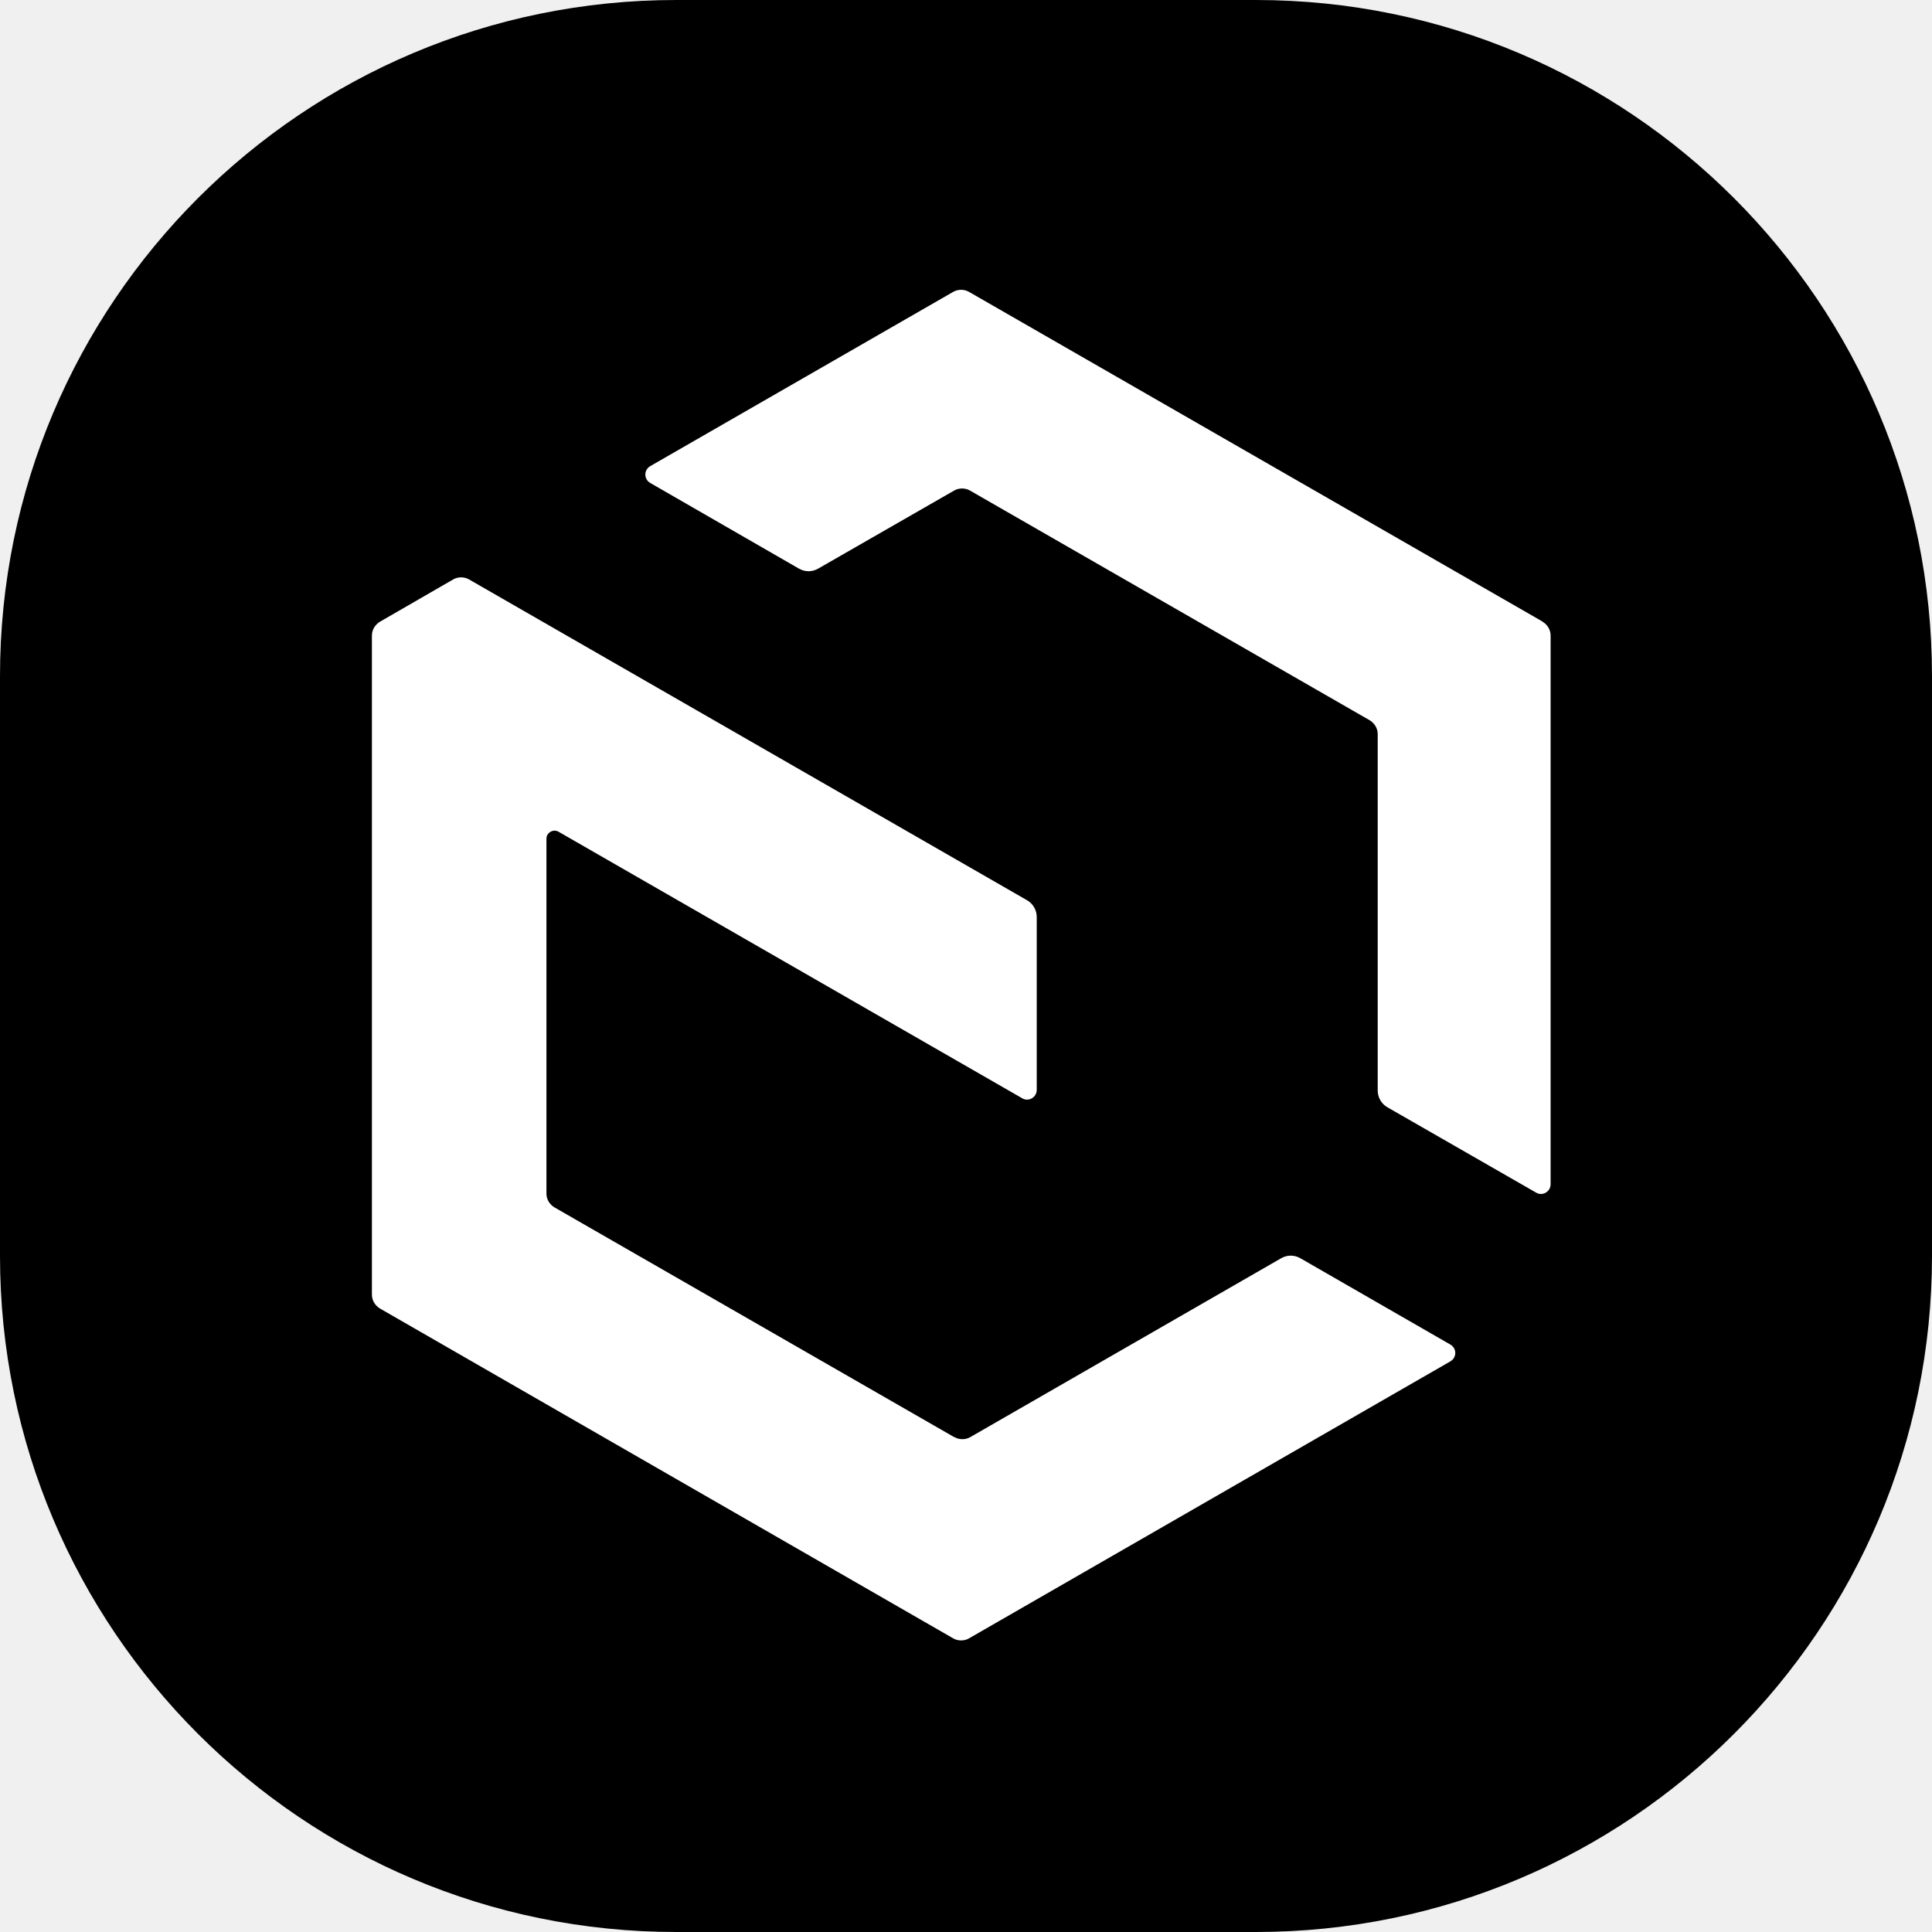
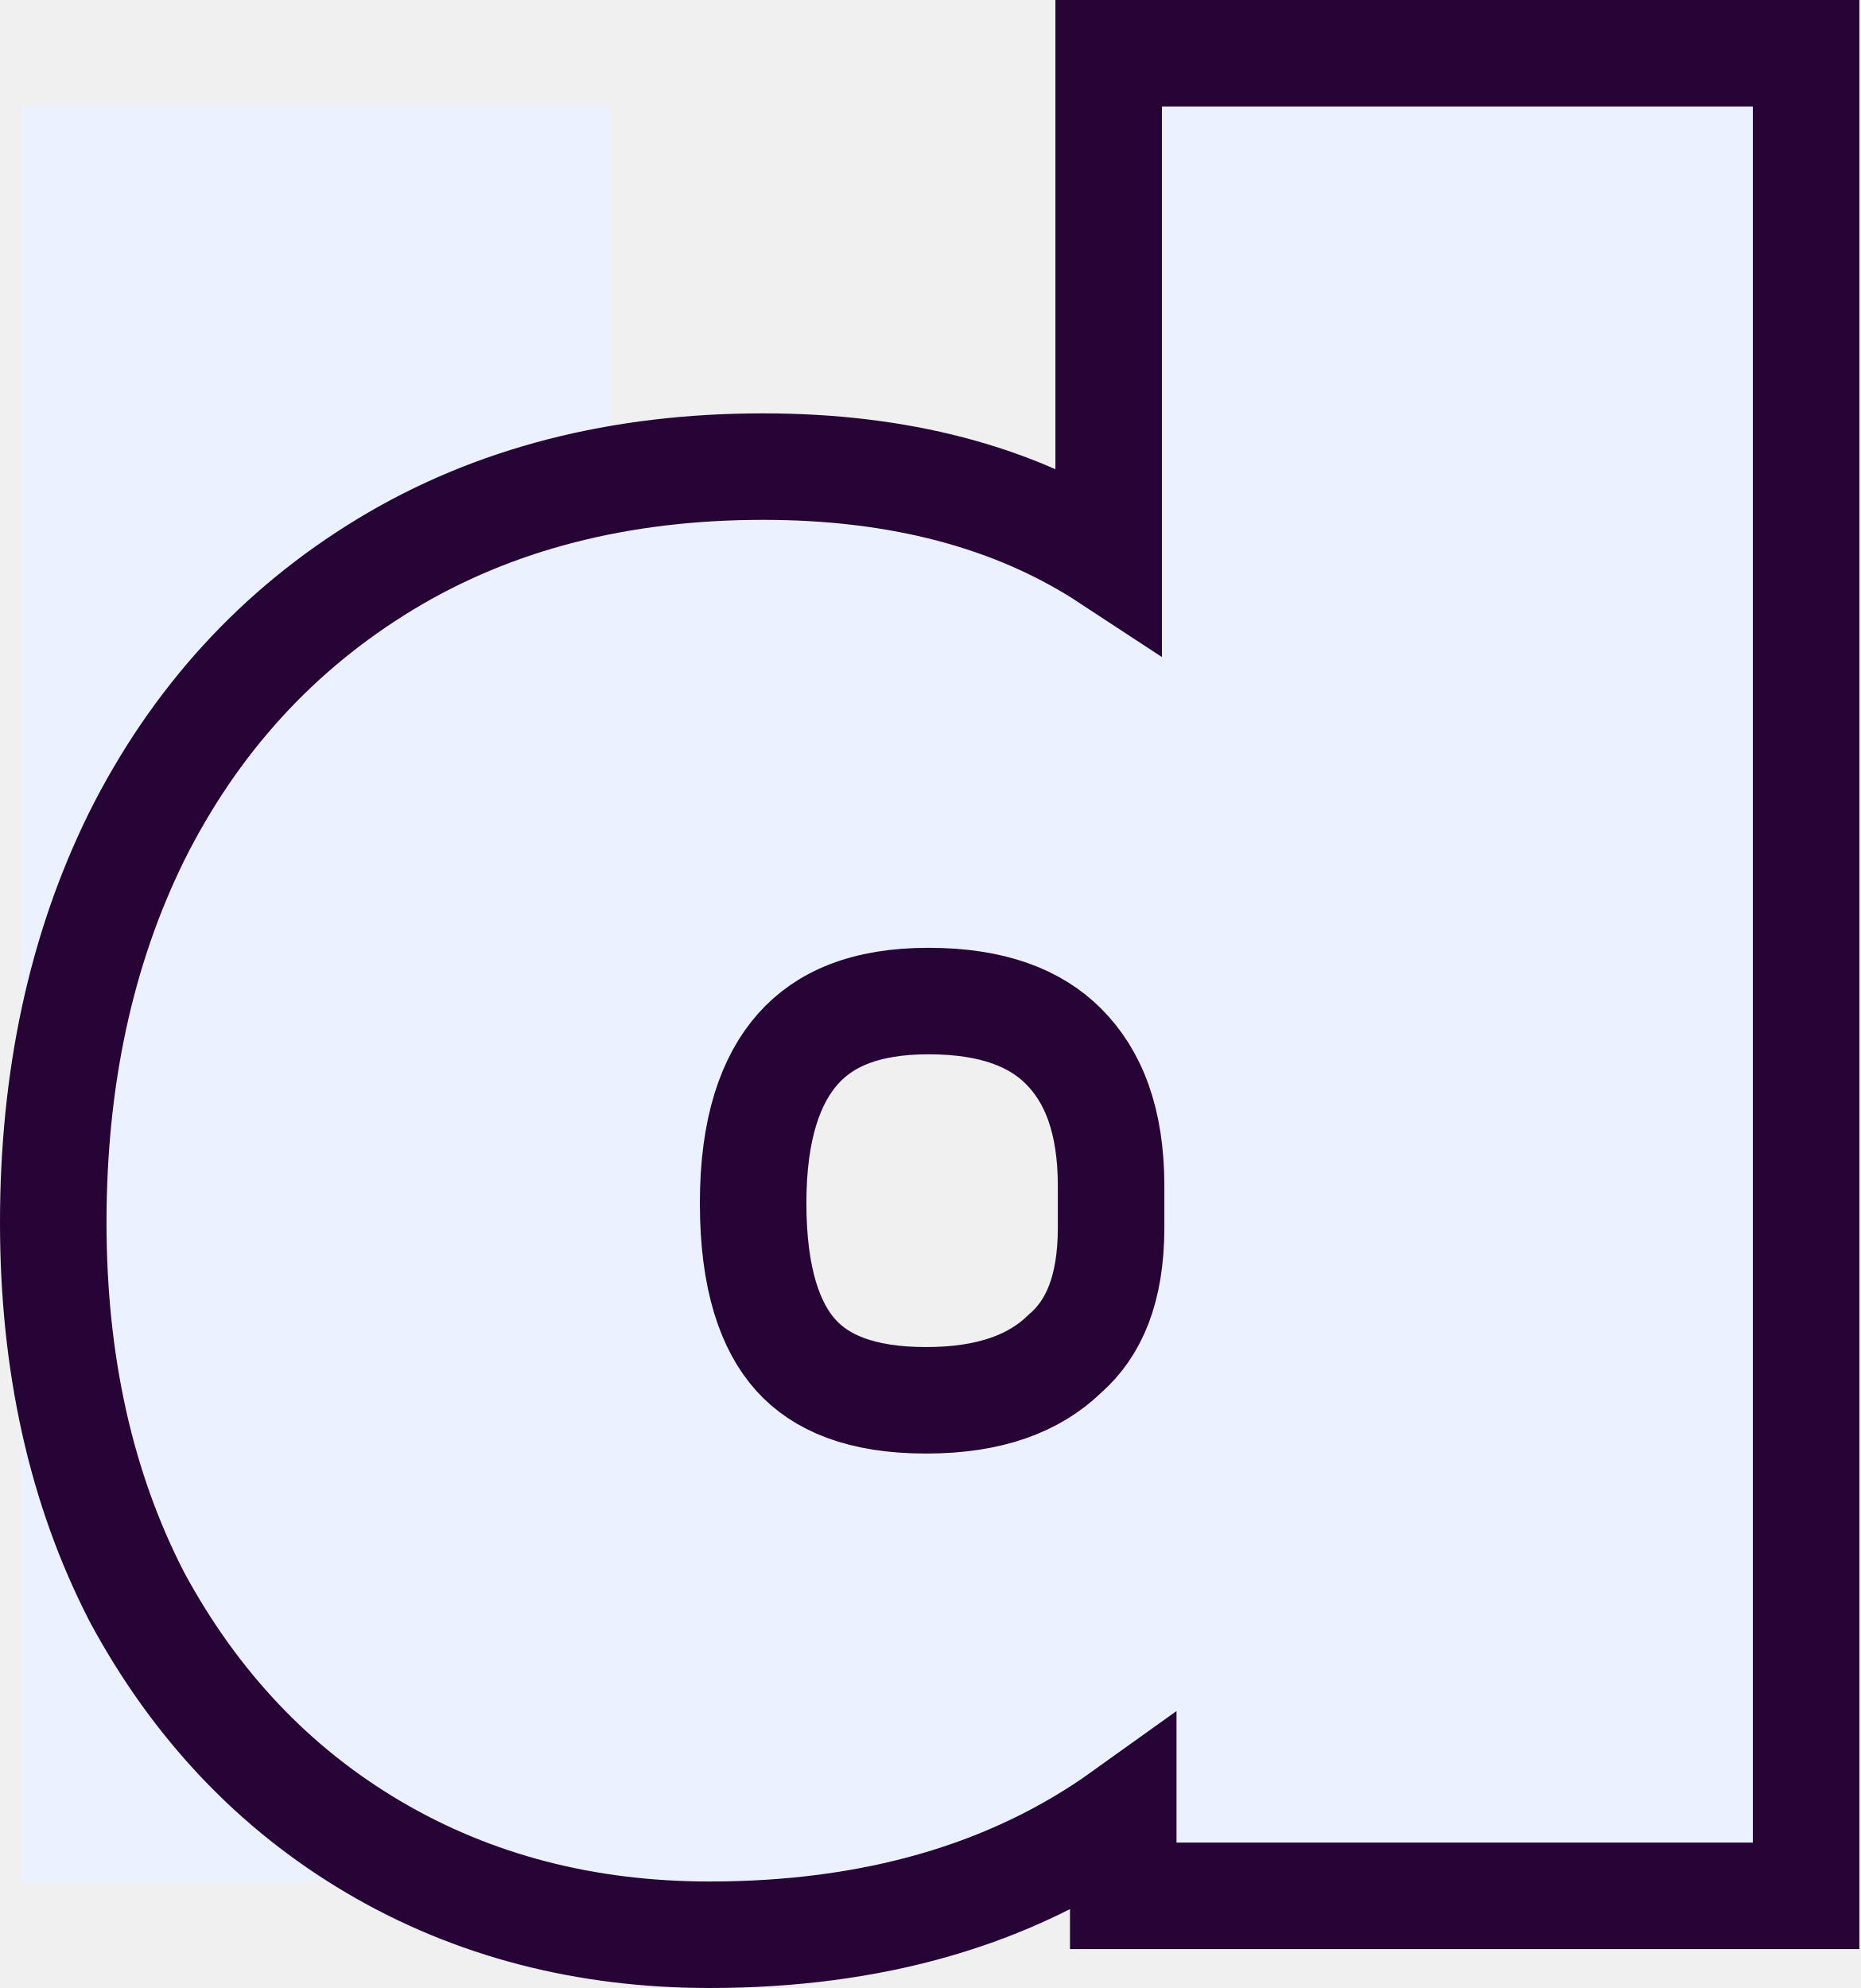
- <svg xmlns="http://www.w3.org/2000/svg" version="1.1" width="1000" height="1000">
-   <style>
-     #light-icon {
-       display: inline;
-     }
-     #dark-icon {
-       display: none;
-     }
- 
-     @media (prefers-color-scheme: dark) {
-       #light-icon {
-         display: none;
-       }
-       #dark-icon {
-         display: inline;
-       }
-     }
-   </style>
-   <g id="light-icon">
-     <svg version="1.1" width="1000" height="1000">
-       <g clip-path="url(#SvgjsClipPath1059)">
-         <rect width="1000" height="1000" fill="#000000" />
-         <g transform="matrix(5,0,0,5,192.5,150)">
-           <svg version="1.1" width="123" height="140">
-             <svg width="123" height="140" viewBox="0 0 123 140" fill="none">
-               <path d="M60.257 118.758L18.904 94.992C18.402 94.692 18.067 94.158 18.067 93.558V56.825C18.067 56.192 18.77 55.792 19.305 56.092L67.316 83.692C67.986 84.092 68.822 83.592 68.822 82.825V64.925C68.822 64.225 68.454 63.558 67.818 63.192L10.071 29.992C9.569 29.692 8.9 29.692 8.398 29.992L0.836 34.358C0.335 34.658 0 35.192 0 35.792V104.025C0 104.625 0.335 105.158 0.836 105.458L60.157 139.592C60.658 139.892 61.328 139.892 61.829 139.592L111.647 110.925C112.317 110.525 112.317 109.592 111.647 109.192L96.123 100.258C95.487 99.892 94.751 99.892 94.116 100.258L61.963 118.758C61.461 119.058 60.792 119.058 60.29 118.758H60.257Z" fill="white" />
-               <path d="M121.149 34.325L61.829 0.225C61.328 -0.075 60.658 -0.075 60.157 0.225L28.807 18.258C28.138 18.658 28.138 19.592 28.807 19.992L44.197 28.858C44.833 29.225 45.569 29.225 46.205 28.858L60.257 20.792C60.759 20.492 61.428 20.492 61.93 20.792L103.283 44.558C103.785 44.858 104.12 45.392 104.12 45.992V82.892C104.12 83.592 104.488 84.258 105.123 84.625L120.514 93.458C121.183 93.858 122.019 93.358 122.019 92.592V35.792C122.019 35.192 121.685 34.658 121.183 34.358L121.149 34.325Z" fill="white" />
-             </svg>
-           </svg>
-         </g>
-       </g>
-       <defs>
-         <clipPath id="SvgjsClipPath1059">
-           <rect width="1000" height="1000" x="0" y="0" rx="350" ry="350" />
-         </clipPath>
-       </defs>
-     </svg>
-   </g>
-   <g id="dark-icon">
-     <svg version="1.1" width="1000" height="1000">
-       <g clip-path="url(#SvgjsClipPath1060)">
-         <rect width="1000" height="1000" fill="#000000" />
-         <g transform="matrix(5,0,0,5,192.5,150)">
-           <svg version="1.1" width="123" height="140">
-             <svg width="123" height="140" viewBox="0 0 123 140" fill="none">
-               <path d="M60.257 118.758L18.904 94.992C18.402 94.692 18.067 94.158 18.067 93.558V56.825C18.067 56.192 18.77 55.792 19.305 56.092L67.316 83.692C67.986 84.092 68.822 83.592 68.822 82.825V64.925C68.822 64.225 68.454 63.558 67.818 63.192L10.071 29.992C9.569 29.692 8.9 29.692 8.398 29.992L0.836 34.358C0.335 34.658 0 35.192 0 35.792V104.025C0 104.625 0.335 105.158 0.836 105.458L60.157 139.592C60.658 139.892 61.328 139.892 61.829 139.592L111.647 110.925C112.317 110.525 112.317 109.592 111.647 109.192L96.123 100.258C95.487 99.892 94.751 99.892 94.116 100.258L61.963 118.758C61.461 119.058 60.792 119.058 60.29 118.758H60.257Z" fill="white" />
-               <path d="M121.149 34.325L61.829 0.225C61.328 -0.075 60.658 -0.075 60.157 0.225L28.807 18.258C28.138 18.658 28.138 19.592 28.807 19.992L44.197 28.858C44.833 29.225 45.569 29.225 46.205 28.858L60.257 20.792C60.759 20.492 61.428 20.492 61.93 20.792L103.283 44.558C103.785 44.858 104.12 45.392 104.12 45.992V82.892C104.12 83.592 104.488 84.258 105.123 84.625L120.514 93.458C121.183 93.858 122.019 93.358 122.019 92.592V35.792C122.019 35.192 121.685 34.658 121.183 34.358L121.149 34.325Z" fill="white" />
-             </svg>
-           </svg>
-         </g>
-       </g>
-       <defs>
-         <clipPath id="SvgjsClipPath1060">
-           <rect width="1000" height="1000" x="0" y="0" rx="350" ry="350" />
-         </clipPath>
-       </defs>
-     </svg>
-   </g>
+ <svg xmlns="http://www.w3.org/2000/svg" width="262" height="280" viewBox="0 0 262 280" fill="none">
+   <path d="M3 265V15H86V265H3Z" fill="#ECF1FF" />
+   <path d="M158.185 259.521V267.021H165.685H246.849H254.349V259.521V15V7.5H246.849H163.63H156.13V15V78.645C142.833 69.914 126.462 65.719 107.466 65.719C87.372 65.719 69.541 70.21 54.261 79.478C39.082 88.685 27.395 101.523 19.251 117.81L19.24 117.831L19.23 117.852C11.342 133.875 7.5 152.048 7.5 172.192C7.5 191.901 11.351 209.556 19.294 224.947L19.328 225.011L19.362 225.075C27.5 240.119 38.591 251.887 52.631 260.16C66.675 268.436 82.51 272.5 99.931 272.5C122.759 272.5 142.323 266.961 158.185 255.595V259.521ZM150.099 190.547L149.982 190.65L149.87 190.758C145.687 194.781 139.532 197.226 130.411 197.226C121.16 197.226 115.538 194.7 112.091 190.881C108.512 186.917 106.062 180.232 106.062 169.452C106.062 158.893 108.548 152.04 112.386 147.722C116.073 143.574 121.767 140.993 130.753 140.993C139.891 140.993 145.851 143.444 149.765 147.358C153.932 151.525 156.473 157.733 156.473 167.055V172.877C156.473 181.68 153.98 187.114 150.099 190.547Z" fill="#ECF1FF" stroke="#260436" stroke-width="15" />
</svg>
